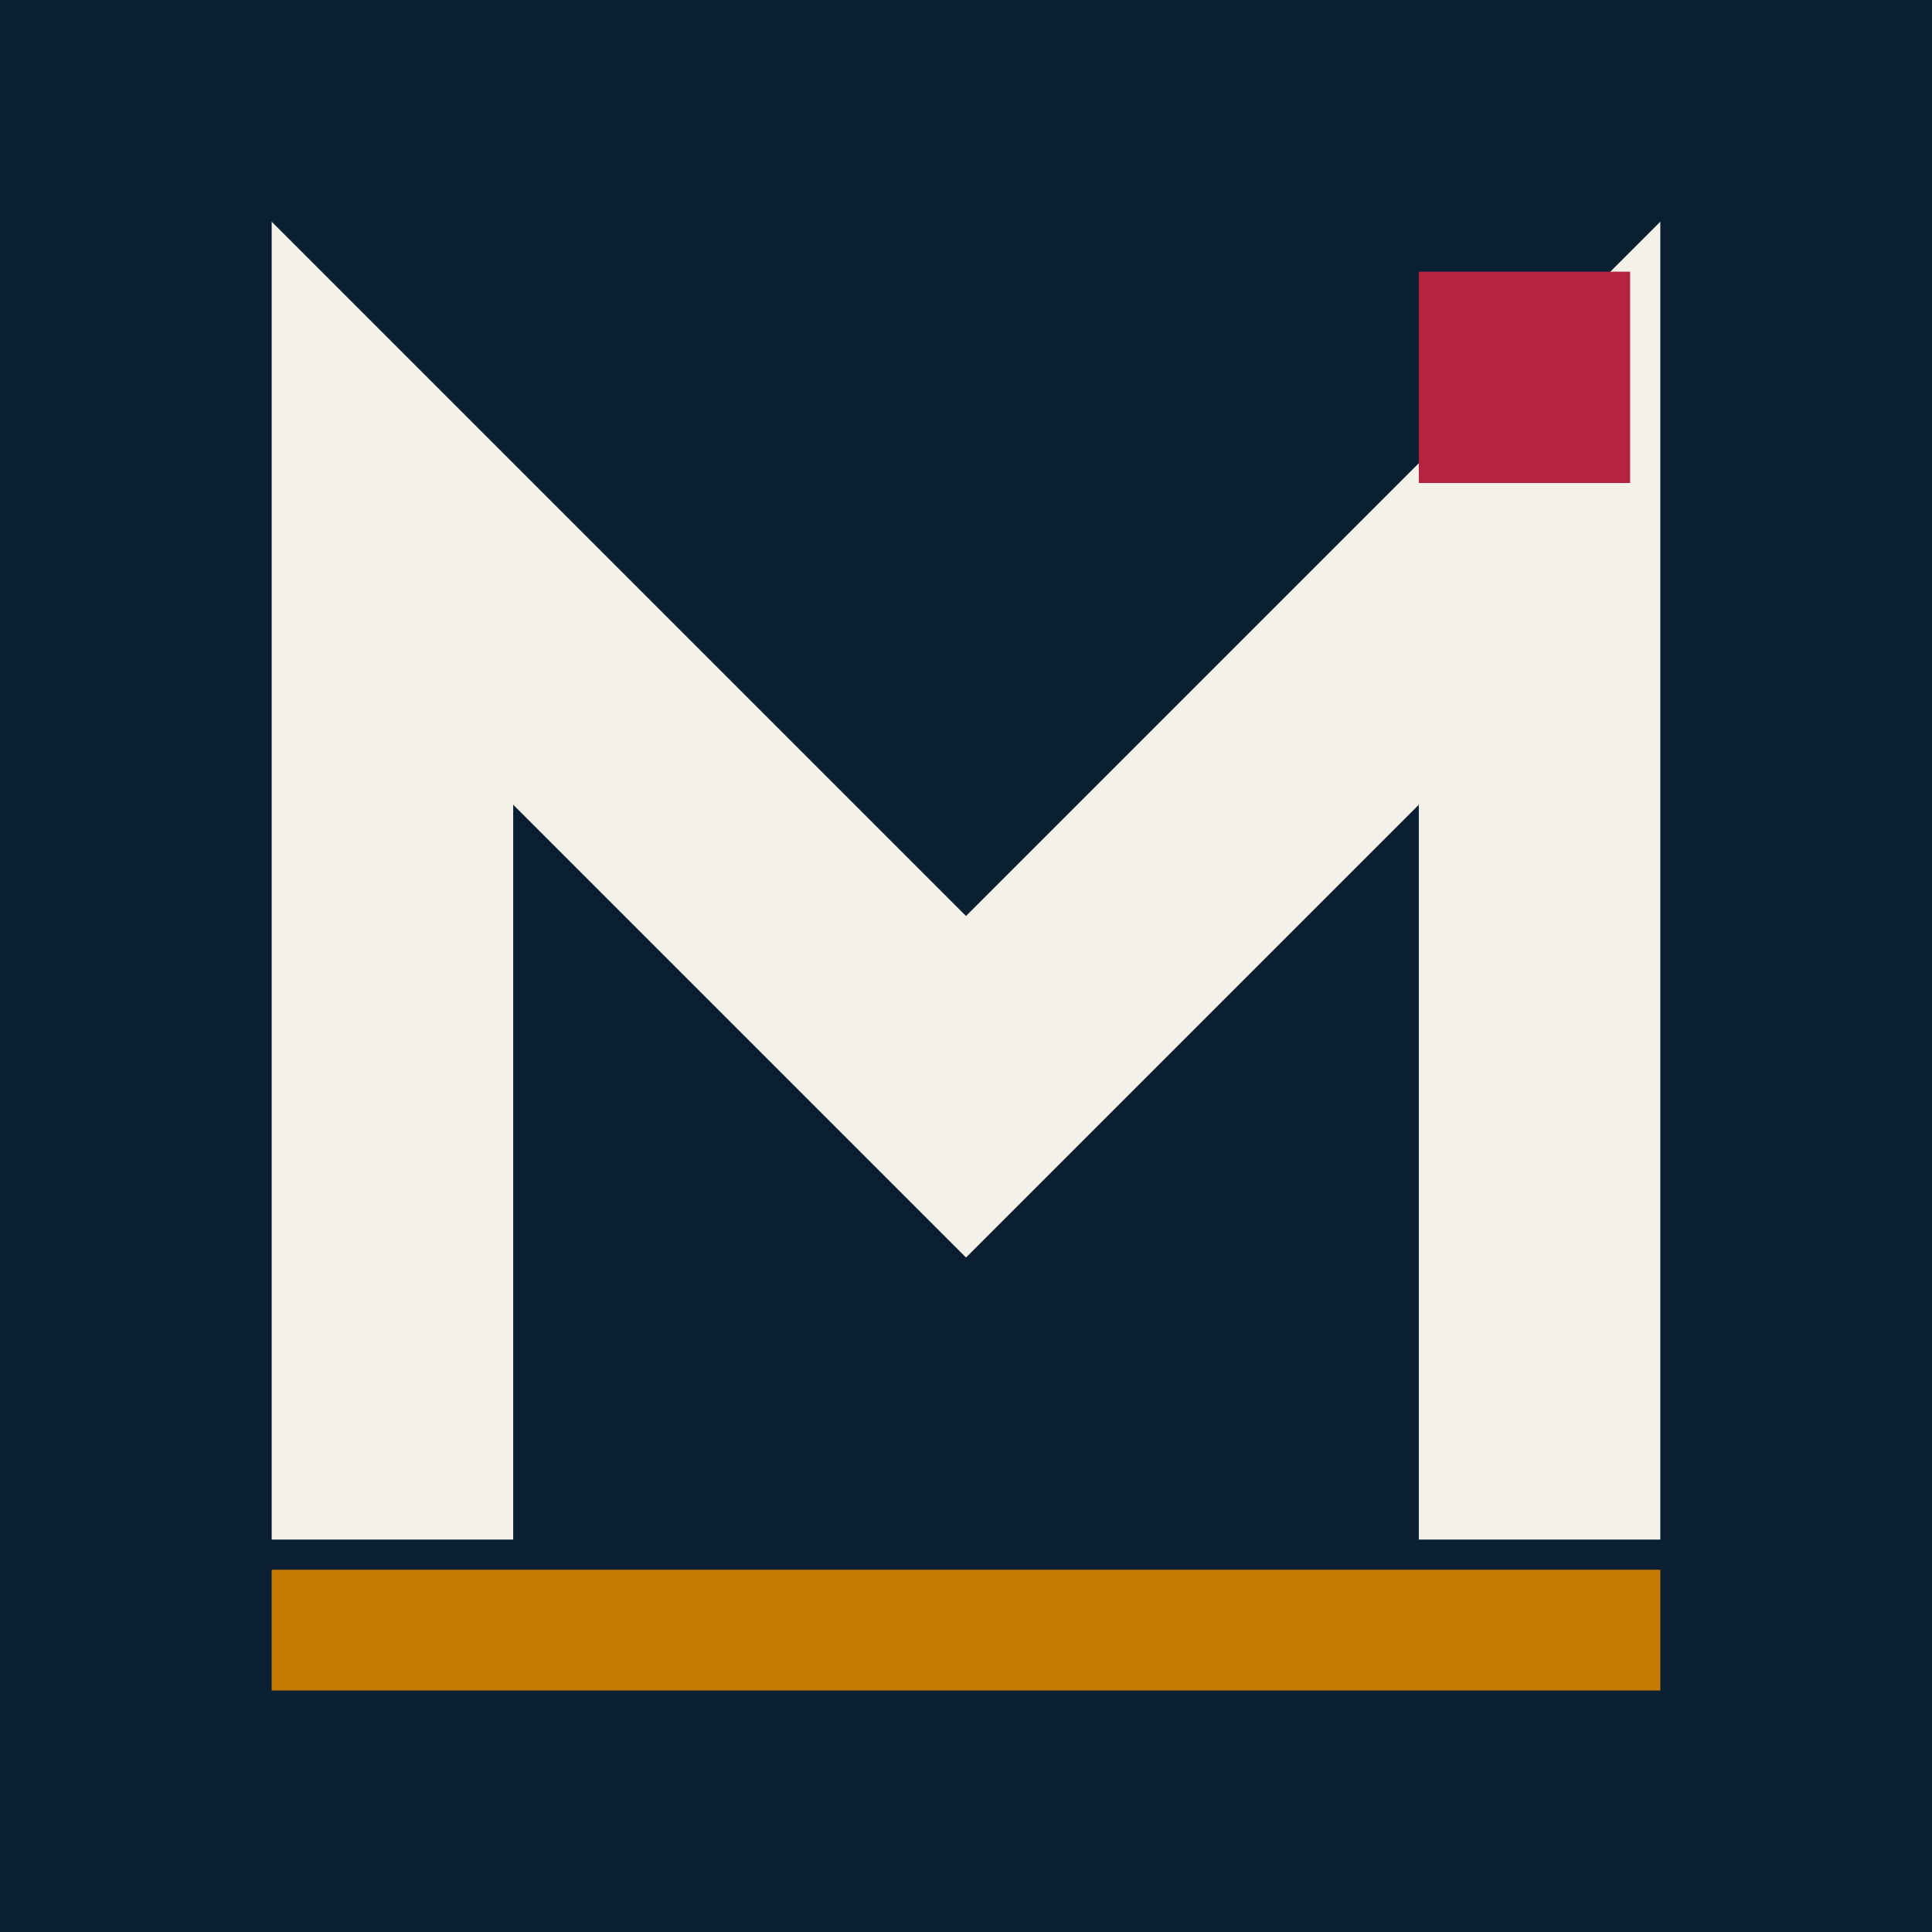
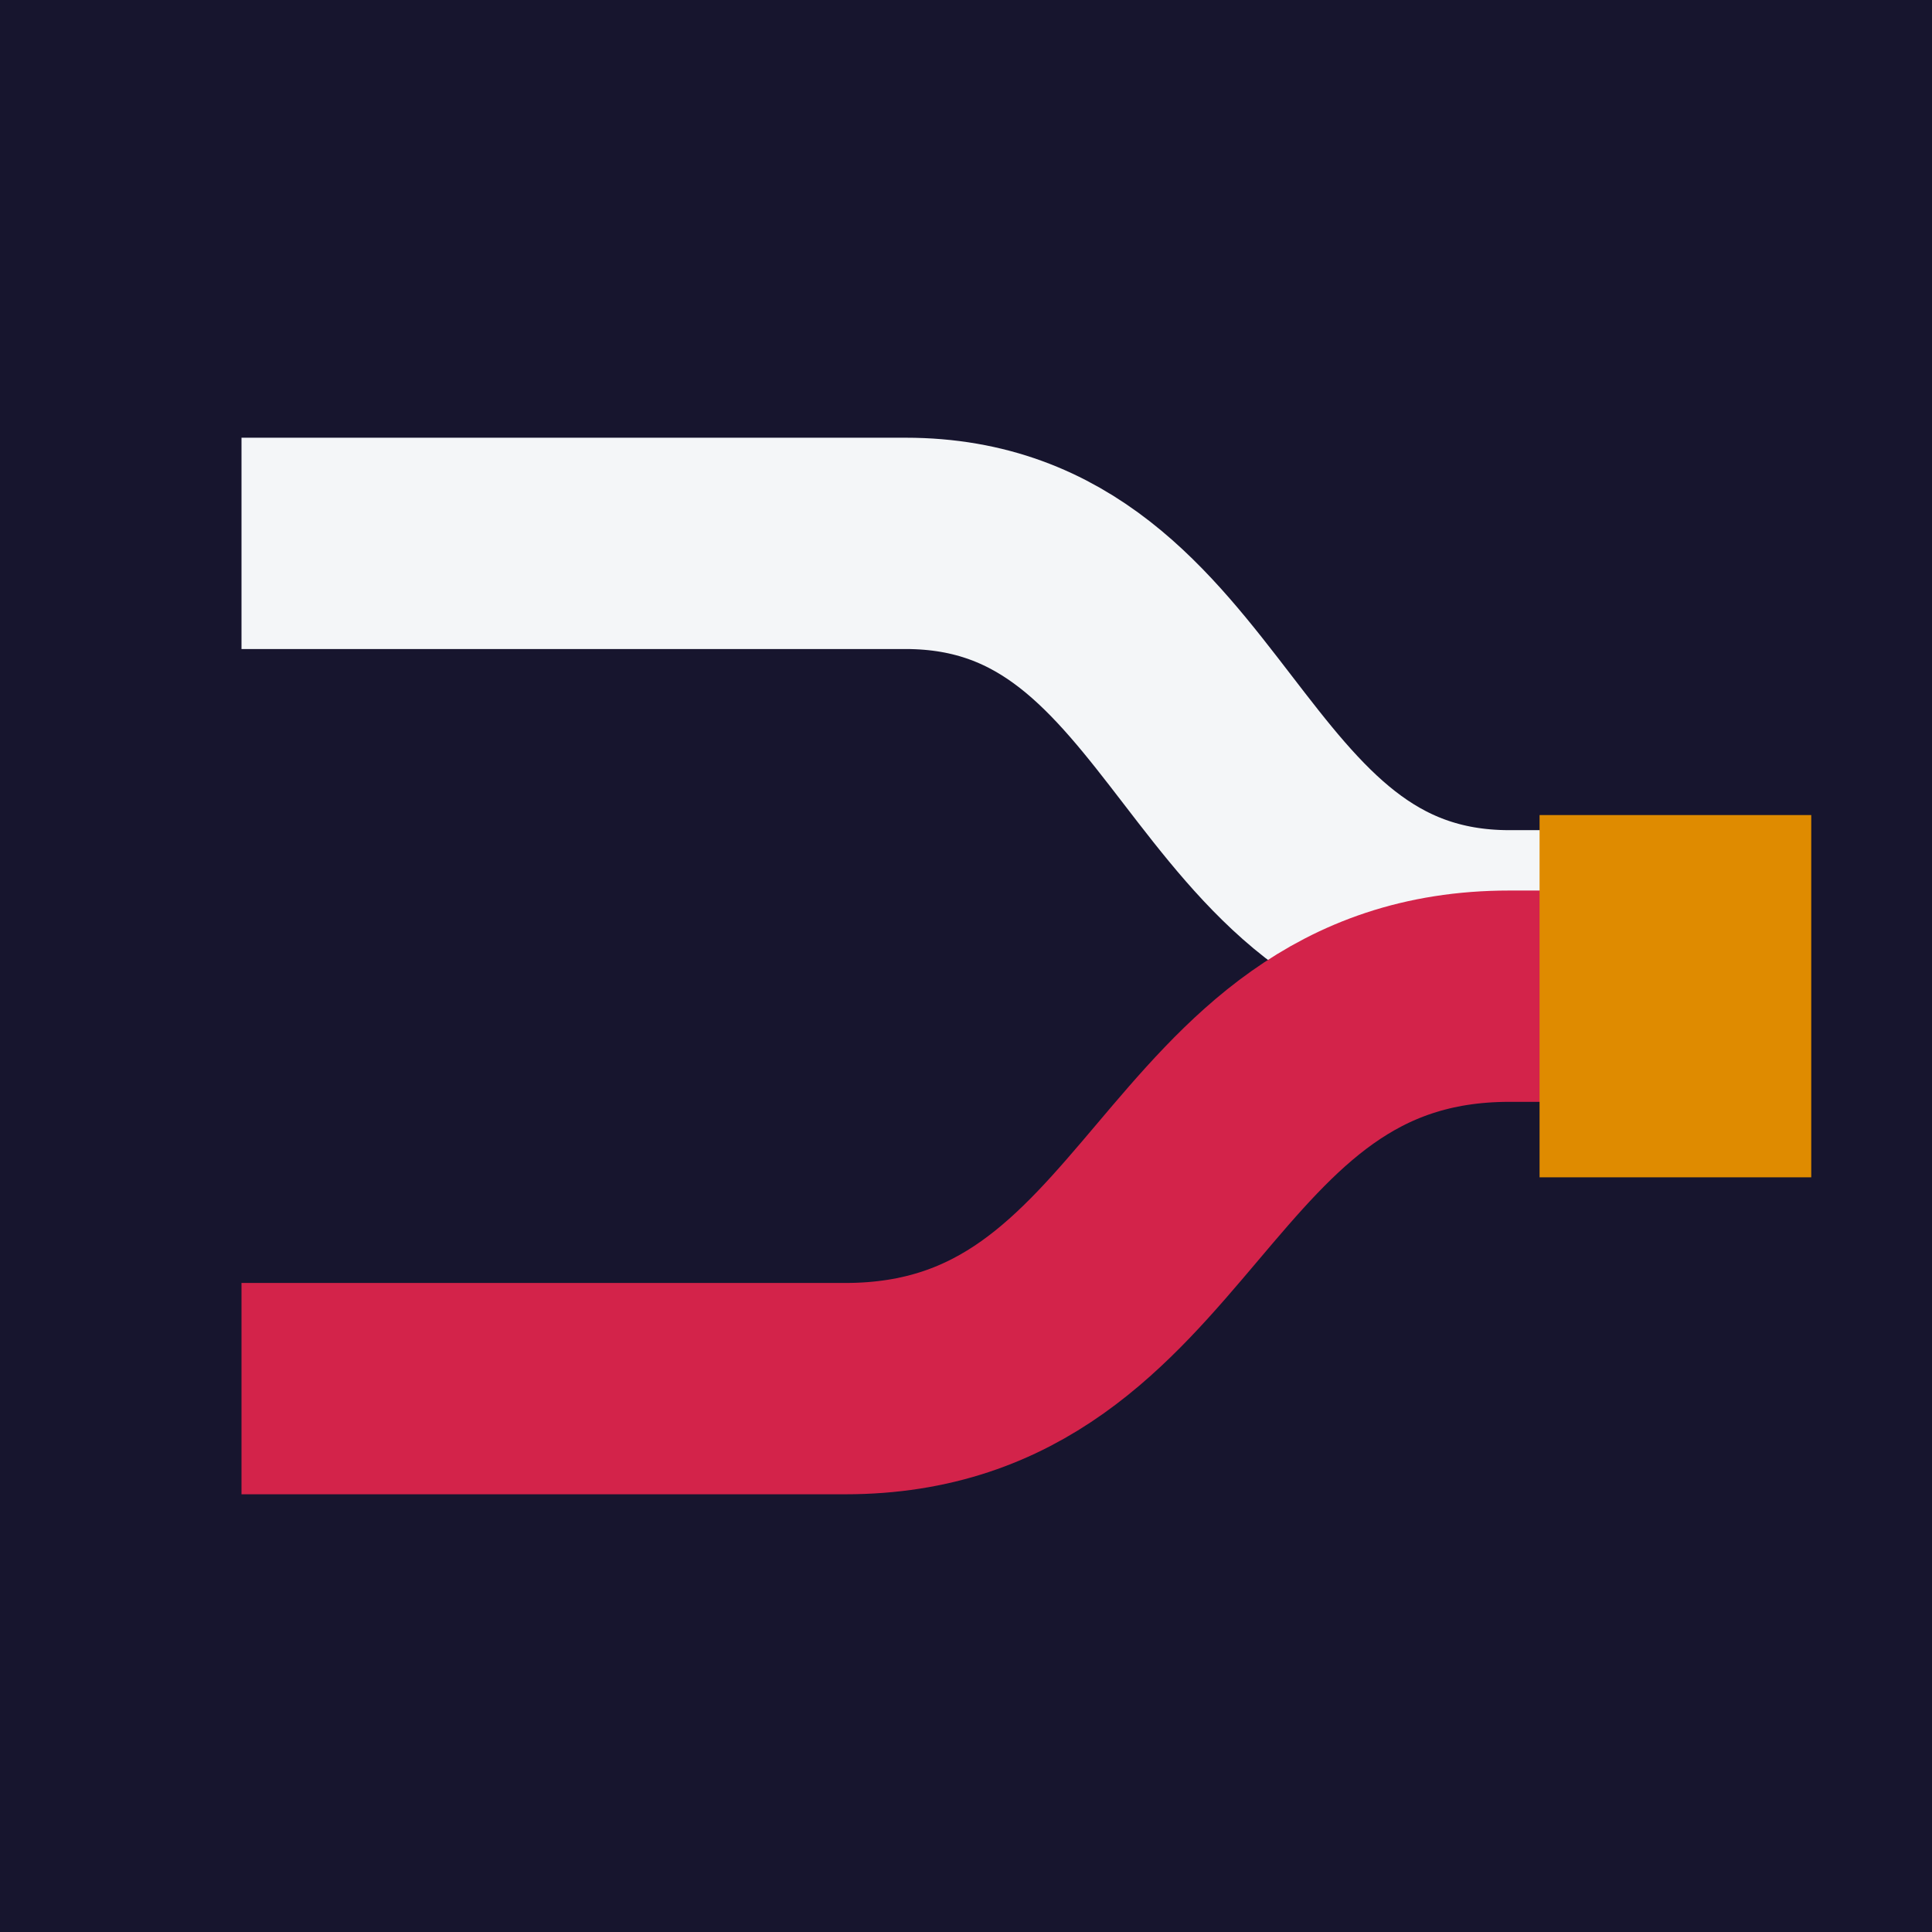
<svg xmlns="http://www.w3.org/2000/svg" viewBox="0 0 64 64">
-   <rect width="64" height="64" fill="#0b1f33" />
-   <path d="M13 47V17l19 19 19-19v30" fill="none" stroke="#f4f1e8" stroke-width="8" stroke-linecap="square" stroke-linejoin="miter" />
-   <rect x="47" y="9" width="7" height="7" fill="#b4233f" />
-   <path d="M9 54h46" stroke="#c67a00" stroke-width="4" />
+   <rect width="64" height="64" fill="#17152e" />
+   <path d="M8 18h22c10 0 10 13 20 13h6" fill="none" stroke="#f4f6f8" stroke-width="7" />
+   <path d="M8 46h20c11 0 11-13 22-13h6" fill="none" stroke="#d3234a" stroke-width="7" />
+   <rect x="51" y="27" width="9" height="12" fill="#df8b00" />
</svg>
